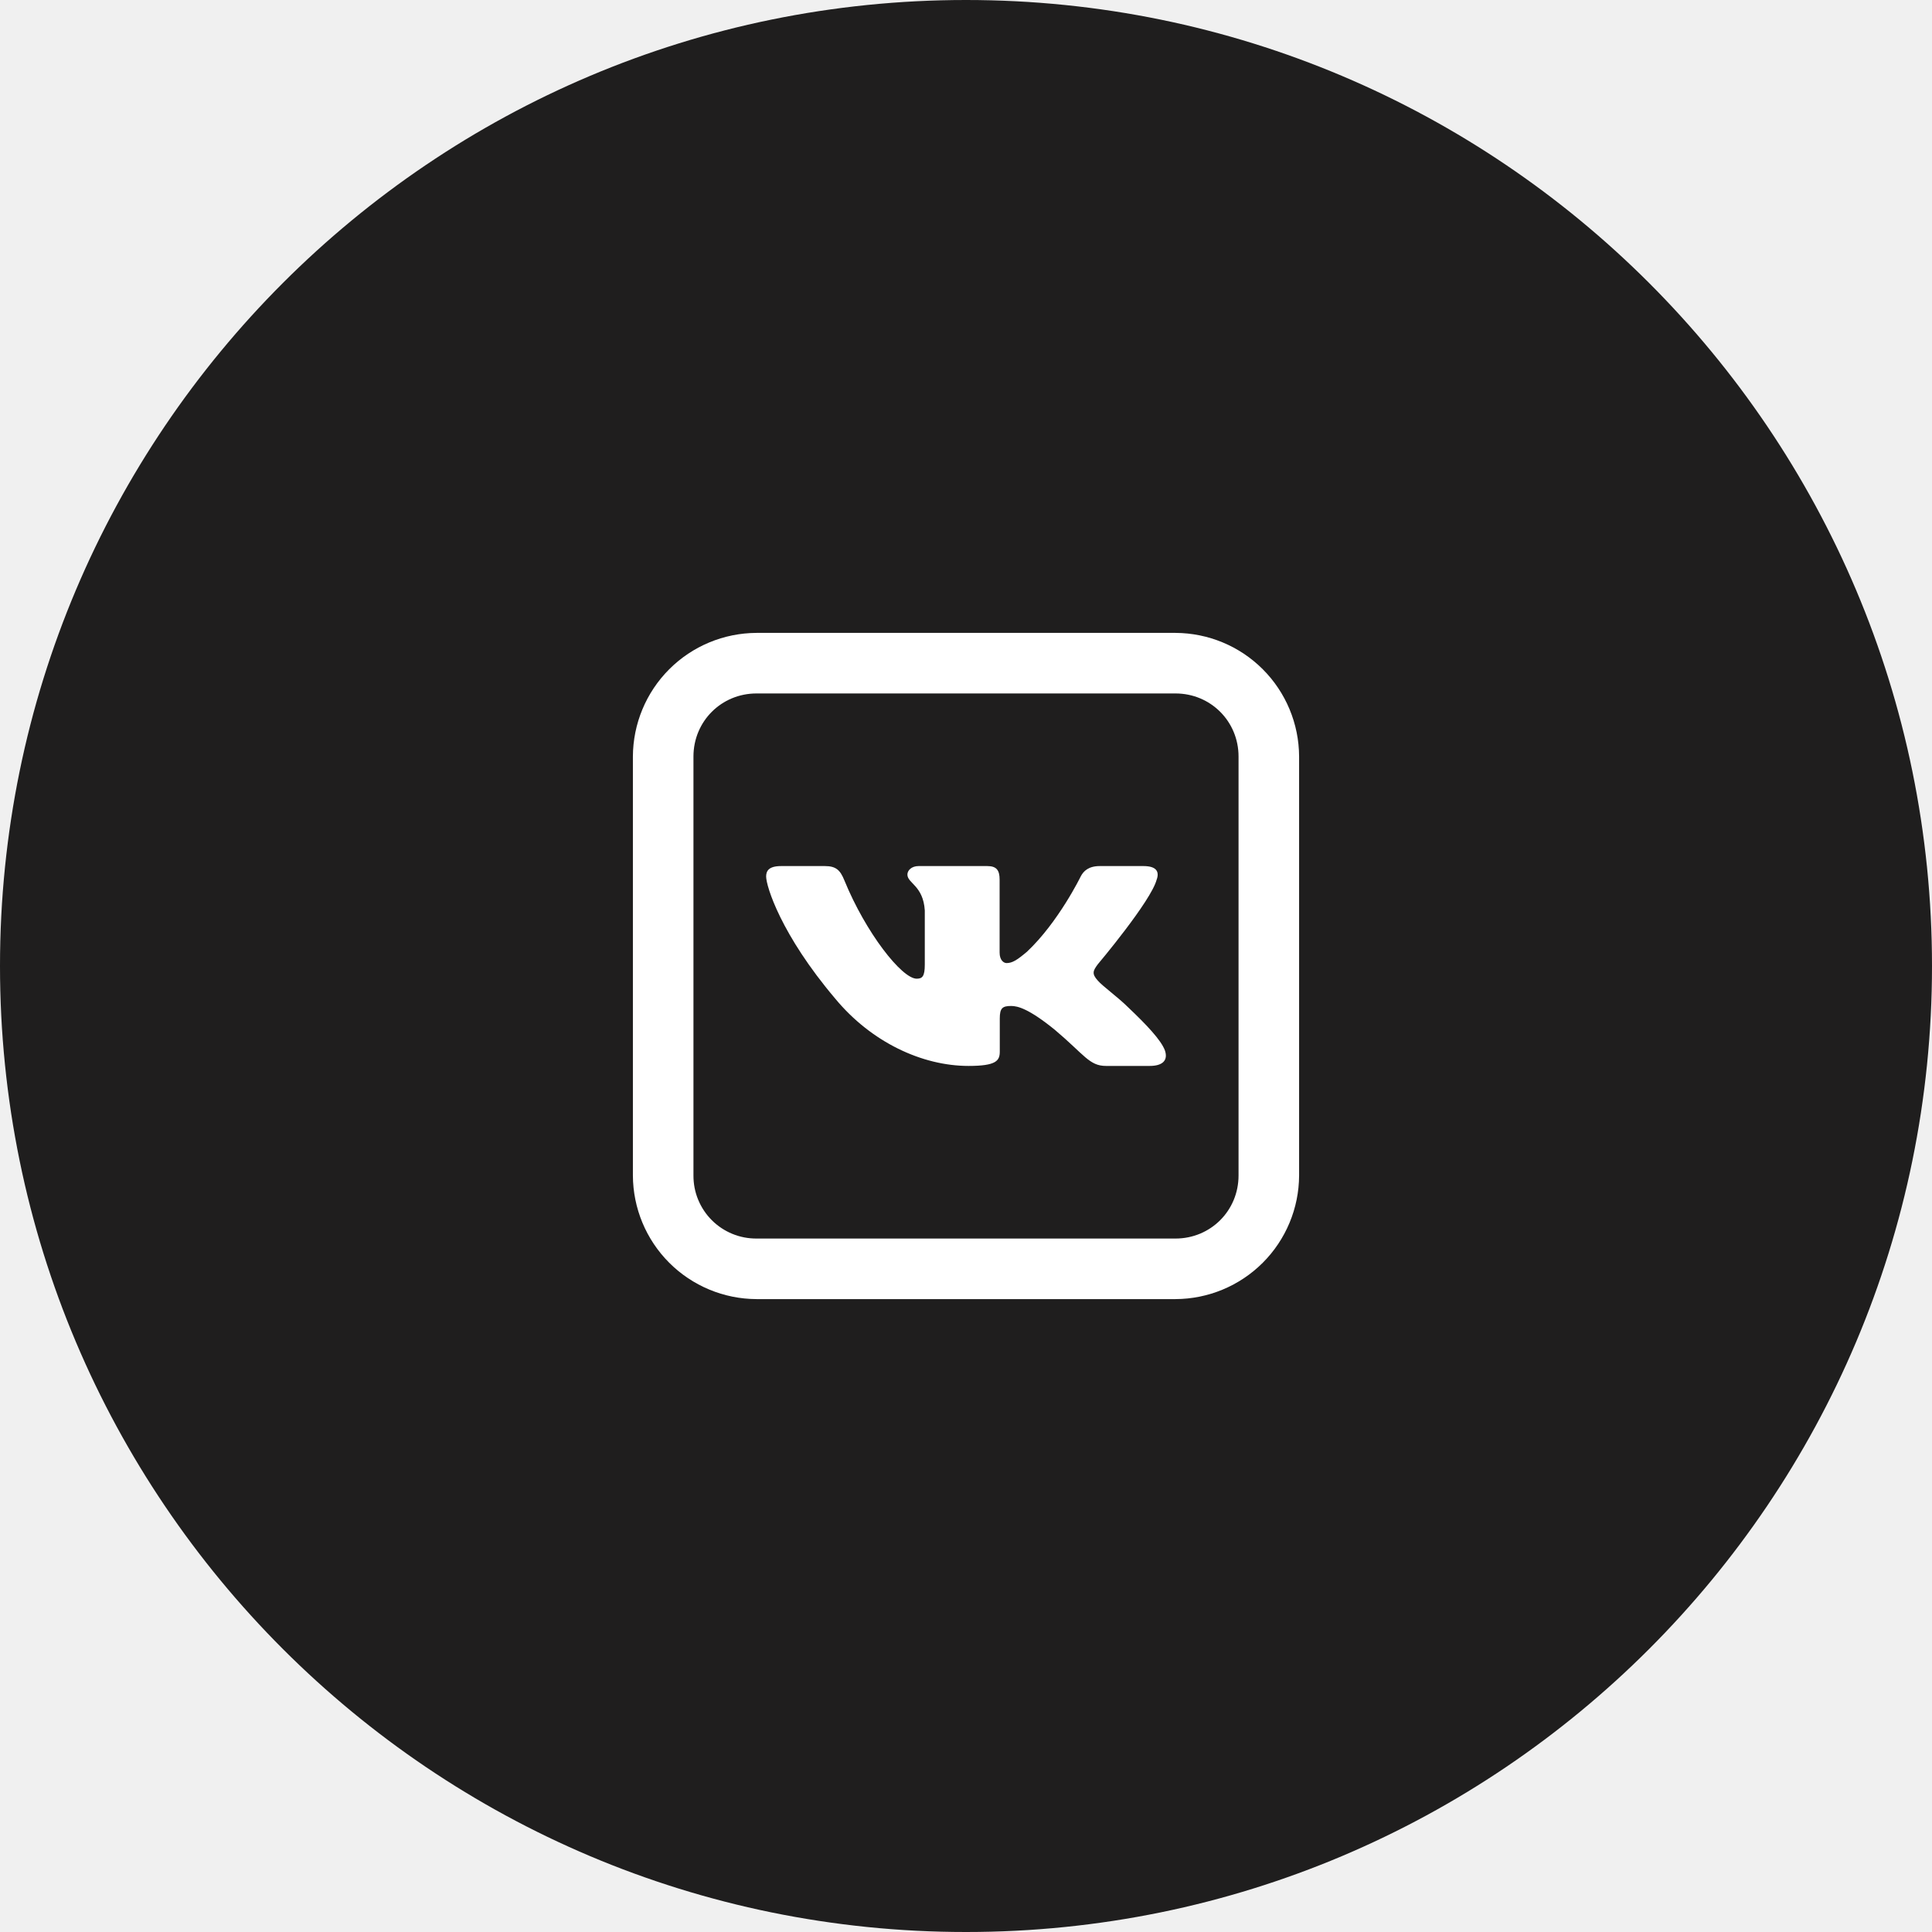
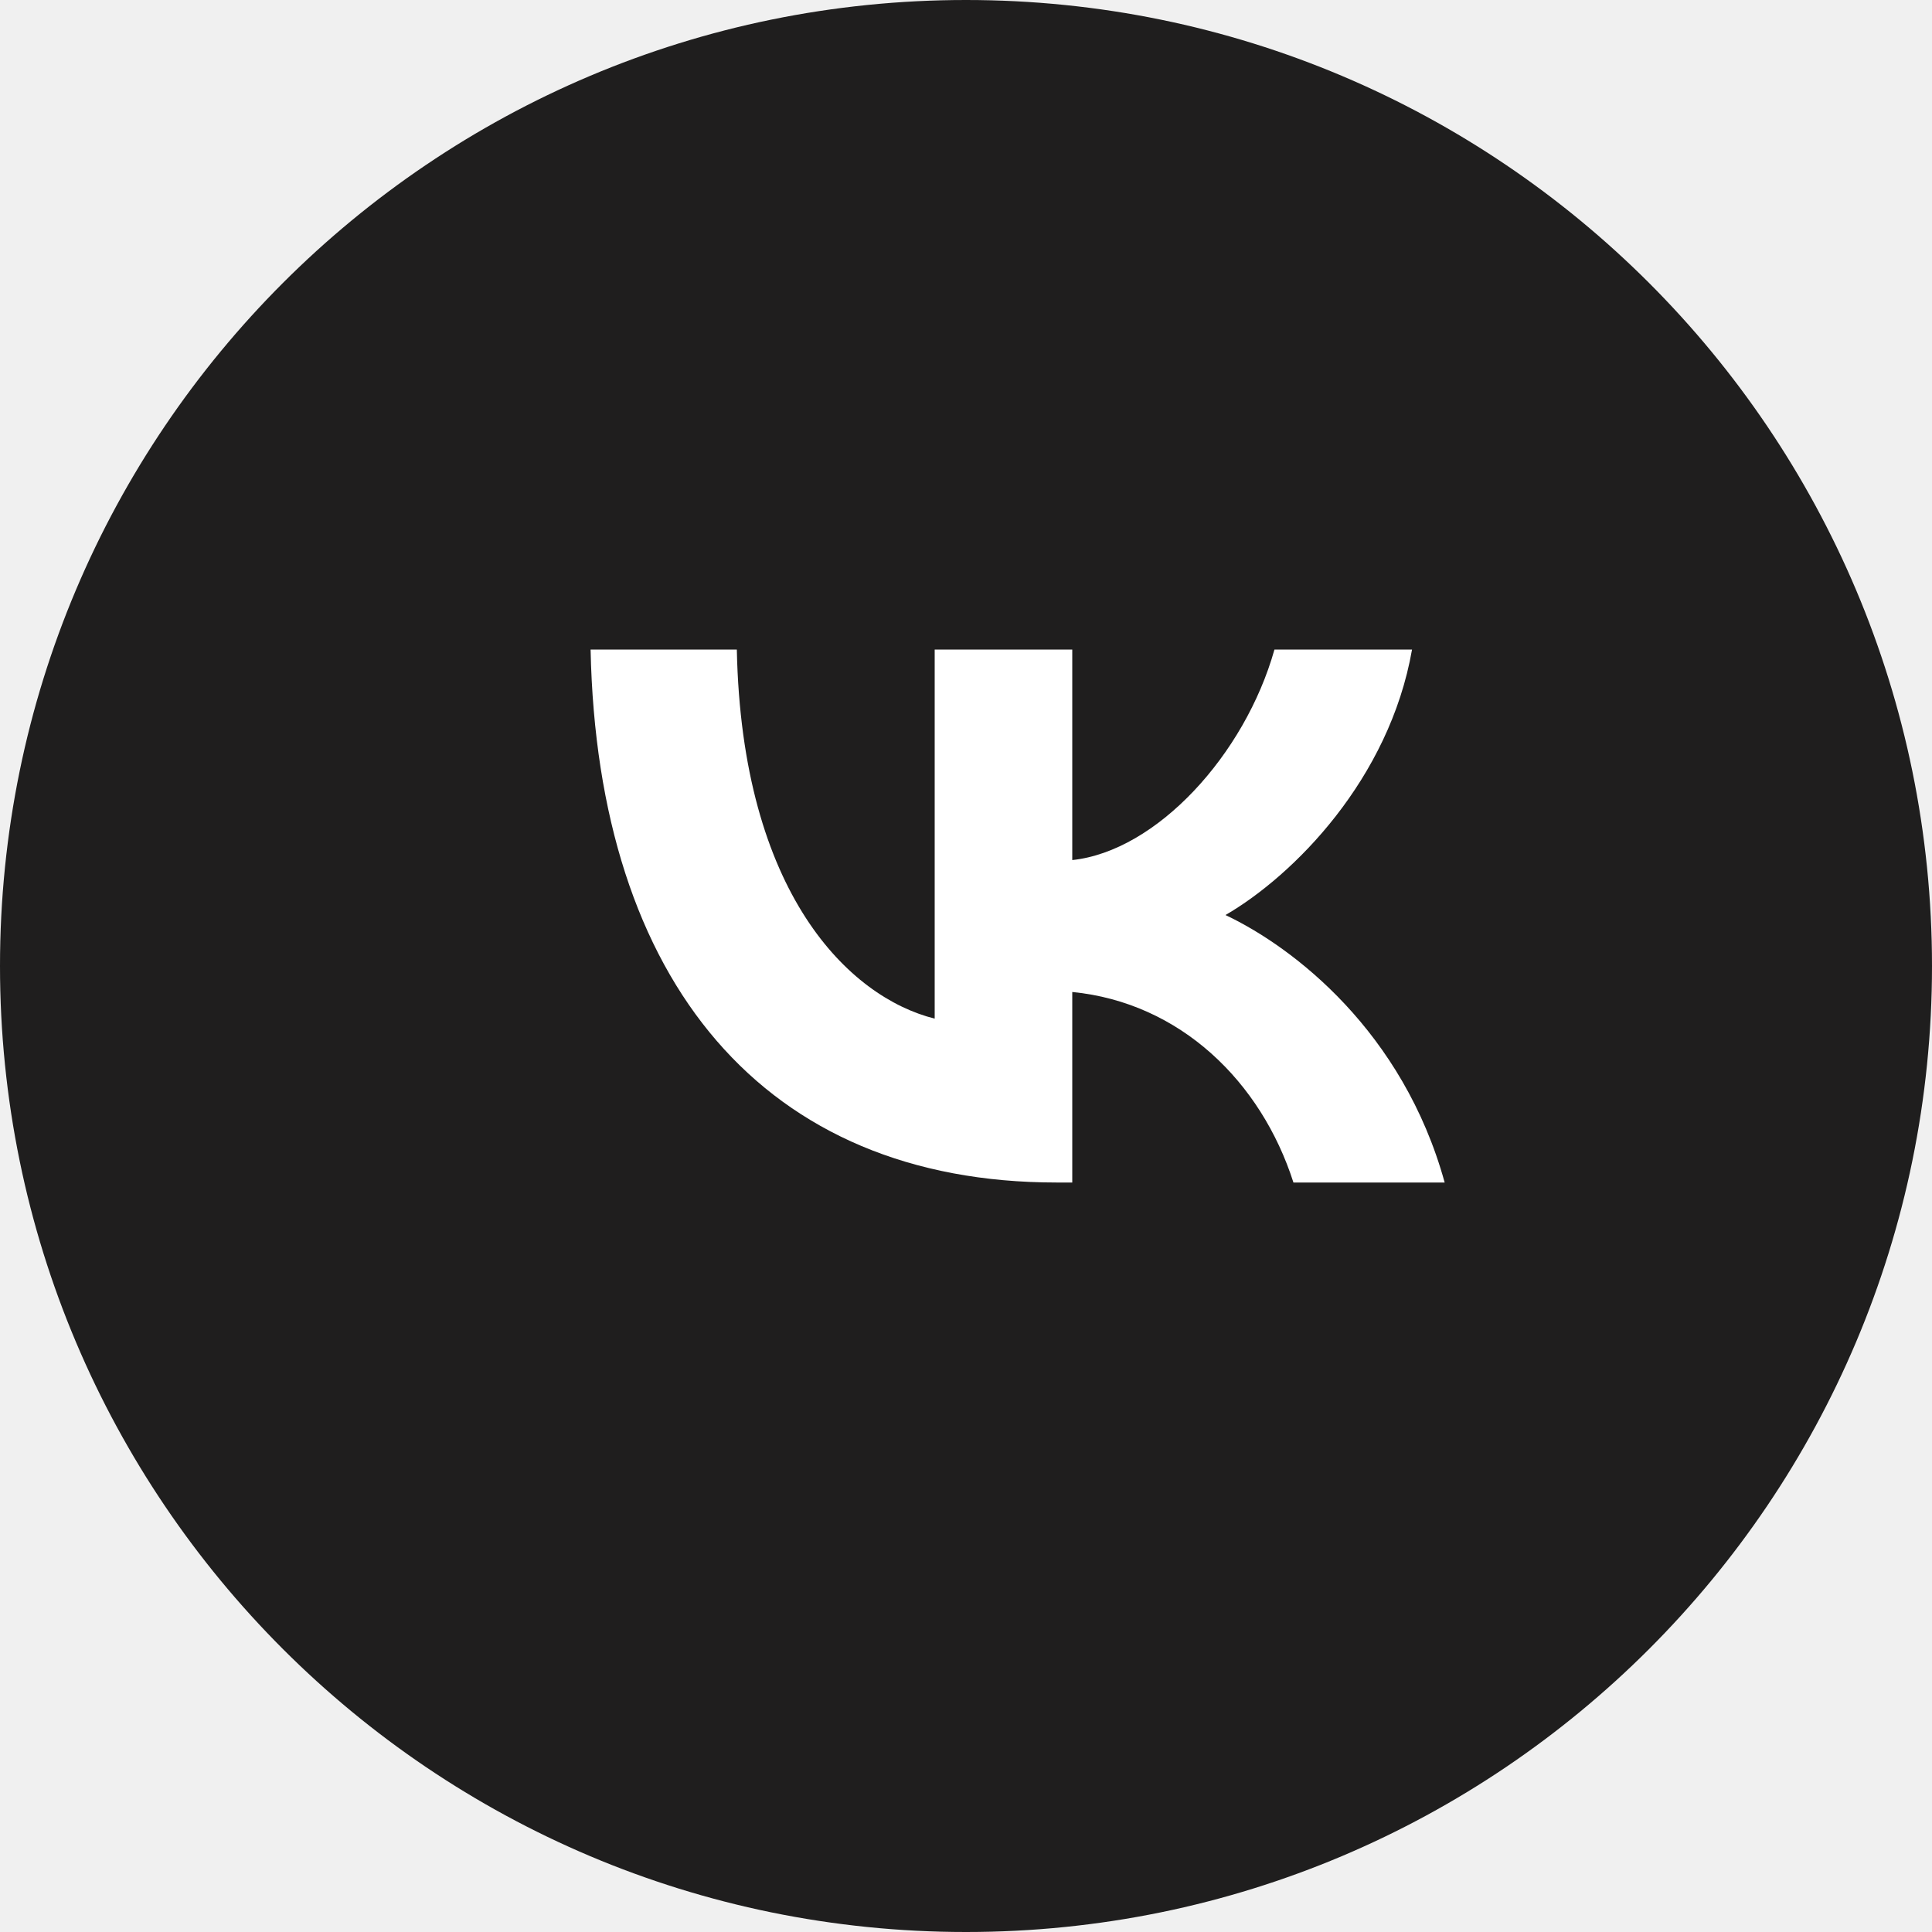
- <svg xmlns="http://www.w3.org/2000/svg" viewBox="0 0 58 58" width="58" height="58" fill="none" customFrame="#000000">
-   <defs>
-     <clipPath id="clipPath_1">
-       <rect width="24" height="24" x="17" y="17" fill="rgb(255,255,255)" />
-     </clipPath>
-   </defs>
-   <rect id="vk" width="58" height="58" x="0" y="0" fill="rgb(255,255,255)" fill-opacity="0" />
-   <circle id="Ellipse 17" cx="29" cy="29" r="29" fill="rgb(31,30,30)" />
-   <g id="la:vk" clip-path="url(#clipPath_1)" customFrame="url(#clipPath_1)">
-     <rect id="la:vk" width="24" height="24" x="17" y="17" fill="rgb(255,255,255)" fill-opacity="0" />
-     <path id="Vector" d="M22.711 19C21.728 19.004 20.786 19.396 20.091 20.091C19.396 20.786 19.004 21.728 19 22.711L19 35.289C19.004 36.272 19.396 37.214 20.091 37.909C20.786 38.604 21.728 38.996 22.711 39L35.289 39C36.272 38.996 37.214 38.604 37.909 37.909C38.604 37.214 38.996 36.272 39 35.289L39 22.711C38.996 21.728 38.604 20.786 37.909 20.091C37.214 19.396 36.272 19.004 35.289 19L22.711 19ZM22.711 20.818L35.289 20.818C36.344 20.818 37.182 21.656 37.182 22.711L37.182 35.289C37.182 36.344 36.344 37.182 35.289 37.182L22.711 37.182C22.462 37.183 22.215 37.136 21.985 37.041C21.754 36.946 21.545 36.807 21.369 36.631C21.193 36.455 21.054 36.246 20.959 36.015C20.864 35.785 20.817 35.538 20.818 35.289L20.818 22.711C20.818 21.656 21.656 20.818 22.711 20.818Z" fill="rgb(255,255,255)" fill-rule="nonzero" />
-     <path id="Vector" d="M34.725 26.406C34.808 26.172 34.725 26 34.327 26L33.015 26C32.681 26 32.527 26.149 32.443 26.313C32.443 26.313 31.776 27.683 30.83 28.572C30.524 28.83 30.385 28.912 30.218 28.912C30.135 28.912 30.009 28.83 30.009 28.596L30.009 26.406C30.009 26.125 29.917 26 29.639 26L27.575 26C27.367 26 27.241 26.13 27.241 26.254C27.241 26.52 27.714 26.582 27.763 27.331L27.763 28.959C27.763 29.316 27.686 29.381 27.519 29.381C27.074 29.381 25.992 28.004 25.349 26.43C25.225 26.123 25.099 26 24.764 26L23.45 26C23.075 26 23 26.149 23 26.313C23 26.605 23.445 28.057 25.073 29.978C26.157 31.289 27.685 32 29.076 32C29.911 32 30.014 31.842 30.014 31.57L30.014 30.579C30.014 30.263 30.093 30.2 30.357 30.2C30.552 30.2 30.886 30.282 31.665 30.914C32.555 31.664 32.701 32 33.202 32L34.515 32C34.89 32 35.078 31.842 34.97 31.53C34.851 31.22 34.426 30.77 33.862 30.235C33.556 29.931 33.097 29.603 32.958 29.439C32.763 29.228 32.819 29.135 32.958 28.947C32.958 28.947 34.558 27.05 34.724 26.406L34.725 26.406Z" fill="rgb(255,255,255)" fill-rule="evenodd" />
-   </g>
+ <svg xmlns="http://www.w3.org/2000/svg" viewBox="0 0 58 58">
+   <circle cx="29" cy="29" r="29" fill="#1F1E1E" />
+   <path d="M31.72 35.5C22.95 35.5 17.94 29.49 17.73 19.5H22.12C22.27 26.83 25.5 29.94 28.06 30.58V19.5H32.19V25.82C34.72 25.55 37.37 22.66 38.26 19.5H42.39C41.71 23.39 38.84 26.28 36.79 27.47C38.84 28.44 42.12 30.97 43.37 35.5H38.83C37.86 32.47 35.43 30.1 32.19 29.78V35.5H31.72Z" fill="#FFFFFF" />
</svg>
